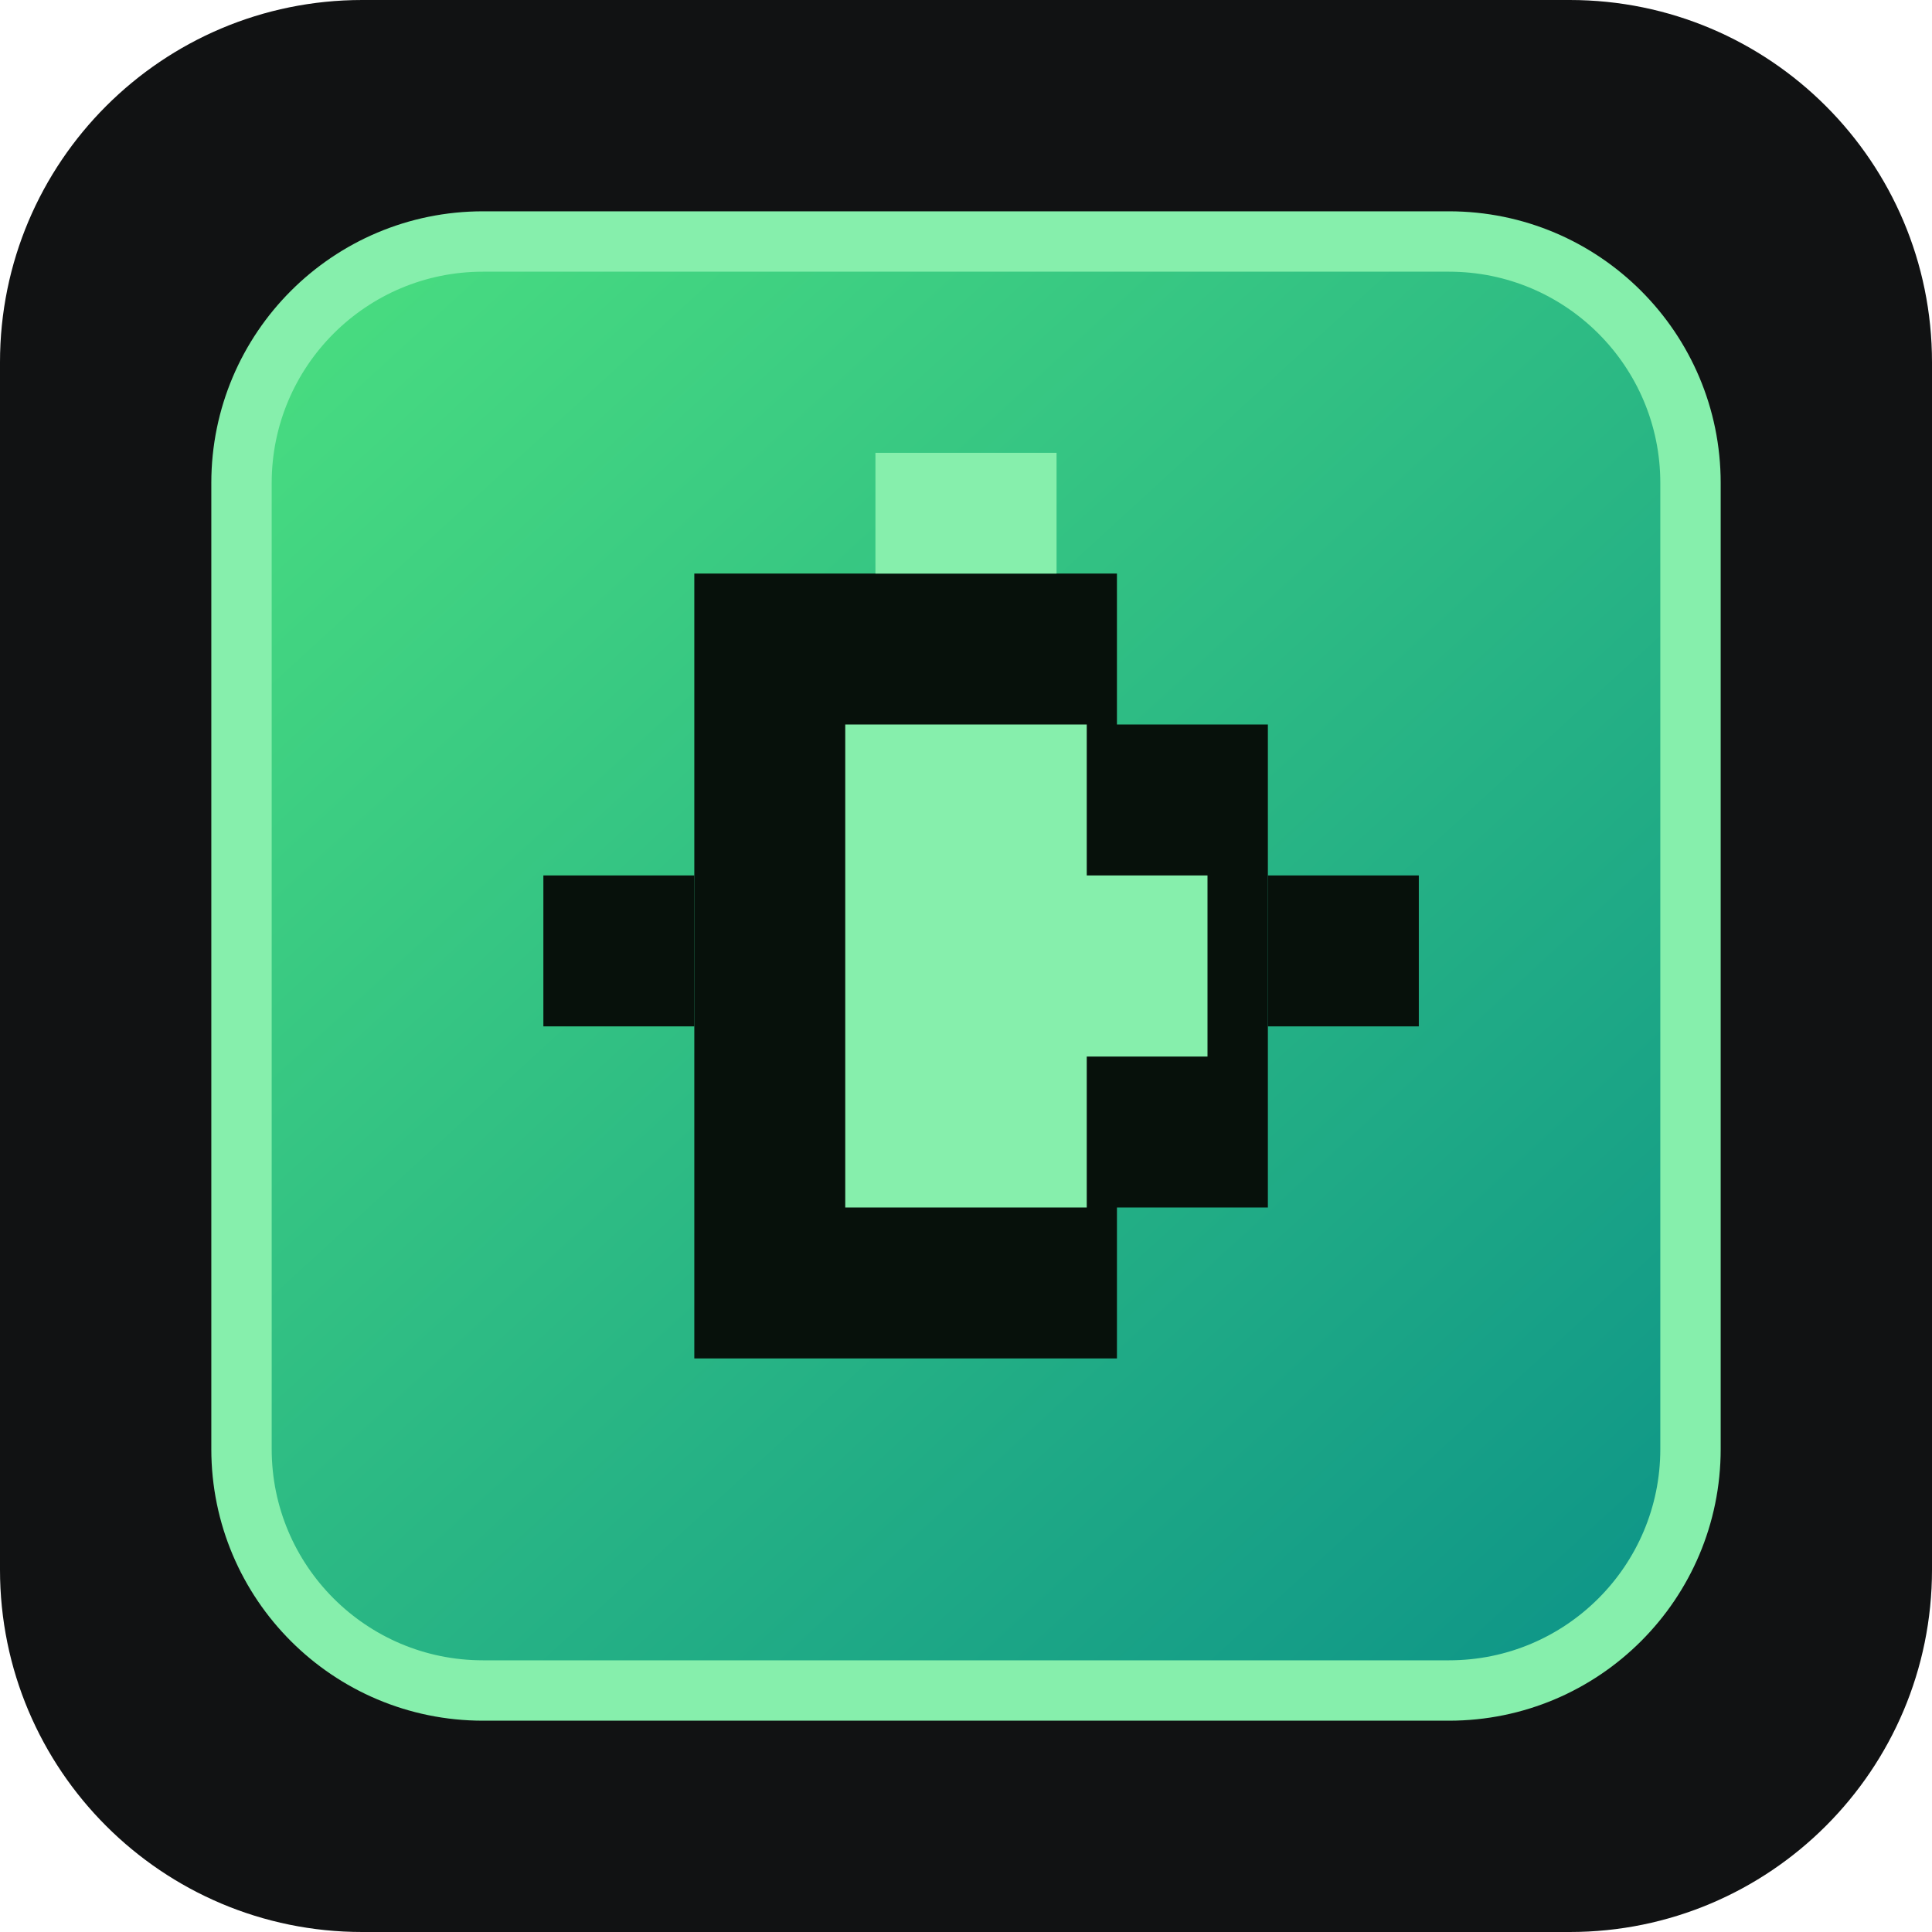
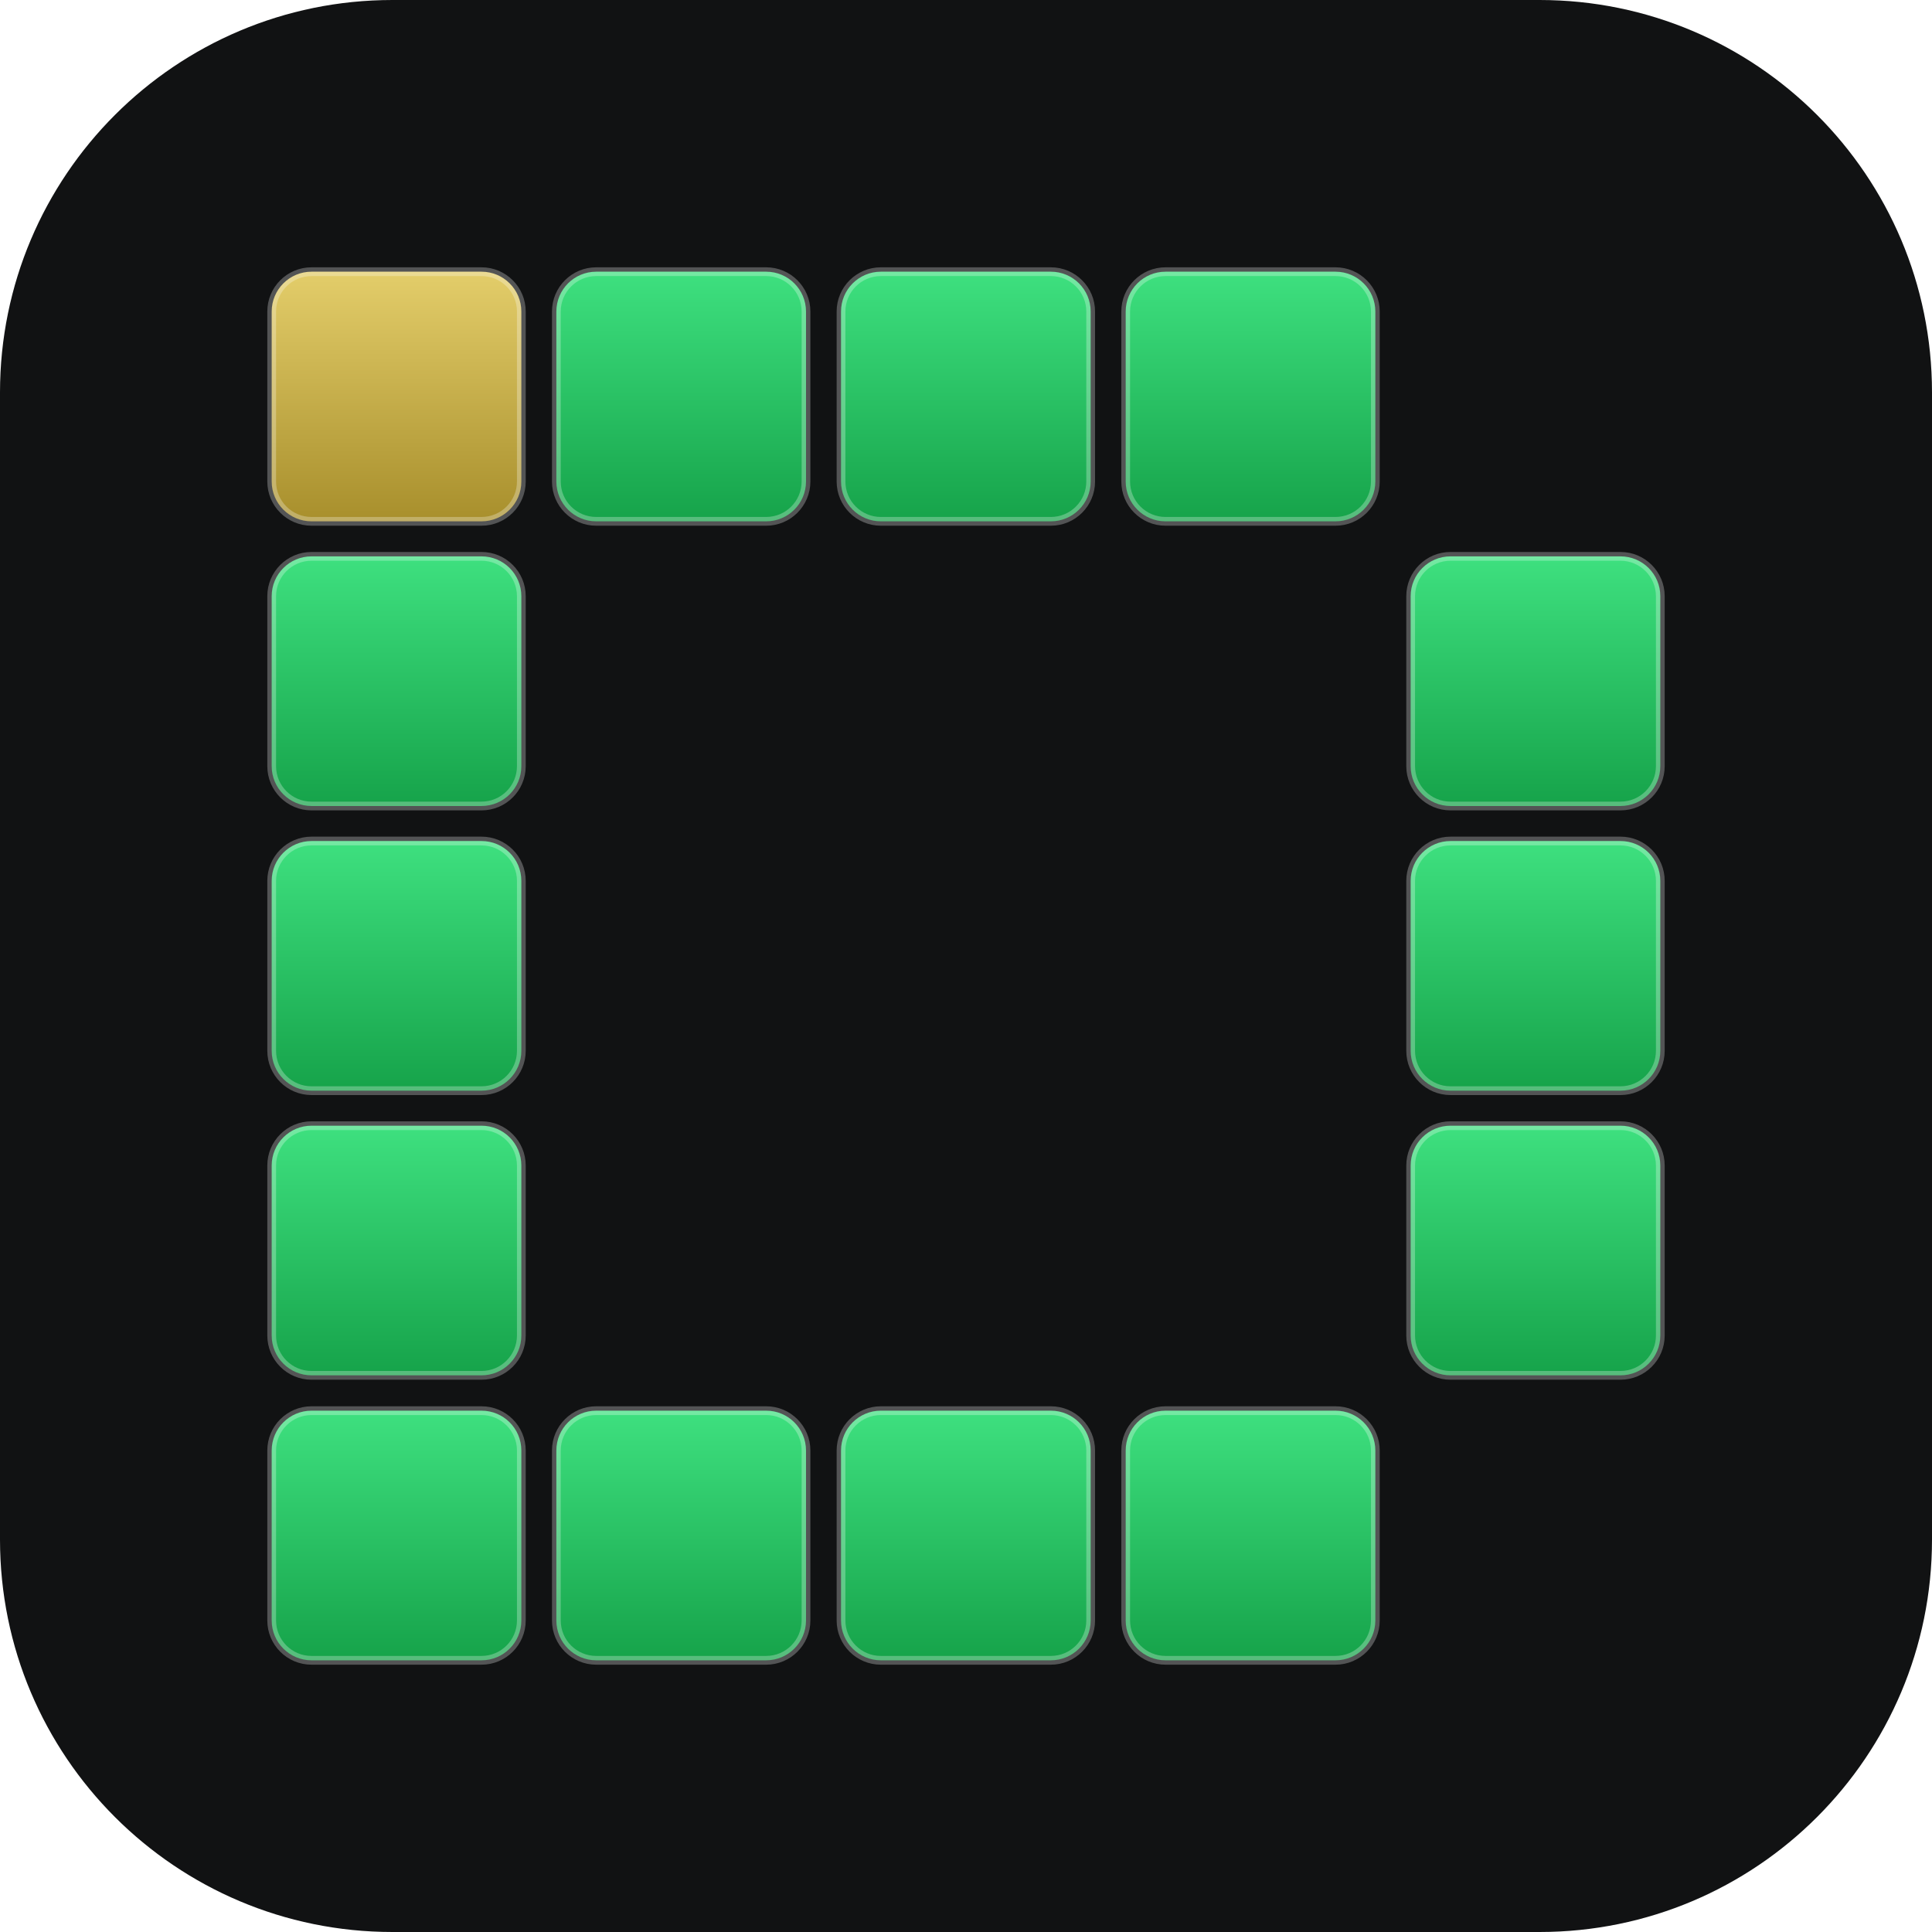
- <svg xmlns="http://www.w3.org/2000/svg" viewBox="0 0 64 64">
-   <rect width="64" height="64" rx="12" fill="#111213" />
-   <rect x="8" y="8" width="48" height="48" rx="8" fill="url(#screen)" stroke="#86efac" stroke-width="2" />
-   <path d="M23 19h14v5h5v16h-5v5H23V19Z" fill="#07110b" />
-   <path d="M28 24h8v5h4v6h-4v5h-8V24Z" fill="#86efac" />
-   <rect x="18" y="29" width="5" height="5" fill="#07110b" />
-   <rect x="42" y="29" width="5" height="5" fill="#07110b" />
-   <rect x="29" y="15" width="6" height="4" fill="#86efac" />
+ <svg xmlns="http://www.w3.org/2000/svg" viewBox="0 0 64 64" width="64" height="64">
  <defs>
-     <linearGradient id="screen" x1="10" x2="54" y1="8" y2="56" gradientUnits="userSpaceOnUse">
-       <stop stop-color="#4ade80" />
-       <stop offset="1" stop-color="#0d9488" />
+     <linearGradient id="green" x1="0" y1="0" x2="0" y2="1">
+       <stop offset="0" stop-color="#3ee07f" />
+       <stop offset="1" stop-color="#16a34a" />
+     </linearGradient>
+     <linearGradient id="gold" x1="0" y1="0" x2="0" y2="1">
+       <stop offset="0" stop-color="#e3cd6a" />
+       <stop offset="1" stop-color="#a88f2c" />
    </linearGradient>
  </defs>
+   <rect width="64" height="64" rx="13" fill="#111213" />
+   <rect x="9.00" y="9.00" width="8.27" height="8.27" rx="1.32" fill="url(#gold)" />
+   <rect x="9.00" y="9.00" width="8.27" height="8.27" rx="1.32" fill="none" stroke="rgba(255,255,255,0.28)" stroke-width="0.29" />
+   <rect x="18.43" y="9.00" width="8.27" height="8.27" rx="1.32" fill="url(#green)" />
+   <rect x="18.43" y="9.00" width="8.27" height="8.27" rx="1.32" fill="none" stroke="rgba(255,255,255,0.28)" stroke-width="0.29" />
+   <rect x="27.86" y="9.00" width="8.27" height="8.27" rx="1.32" fill="url(#green)" />
+   <rect x="27.86" y="9.00" width="8.27" height="8.27" rx="1.32" fill="none" stroke="rgba(255,255,255,0.28)" stroke-width="0.29" />
+   <rect x="37.29" y="9.00" width="8.27" height="8.27" rx="1.32" fill="url(#green)" />
+   <rect x="37.29" y="9.00" width="8.27" height="8.27" rx="1.32" fill="none" stroke="rgba(255,255,255,0.28)" stroke-width="0.29" />
+   <rect x="9.00" y="18.43" width="8.27" height="8.27" rx="1.32" fill="url(#green)" />
+   <rect x="9.00" y="18.43" width="8.27" height="8.27" rx="1.32" fill="none" stroke="rgba(255,255,255,0.28)" stroke-width="0.29" />
+   <rect x="46.73" y="18.43" width="8.27" height="8.27" rx="1.32" fill="url(#green)" />
+   <rect x="46.73" y="18.43" width="8.27" height="8.27" rx="1.32" fill="none" stroke="rgba(255,255,255,0.28)" stroke-width="0.29" />
+   <rect x="9.00" y="27.86" width="8.27" height="8.27" rx="1.32" fill="url(#green)" />
+   <rect x="9.00" y="27.86" width="8.27" height="8.27" rx="1.32" fill="none" stroke="rgba(255,255,255,0.28)" stroke-width="0.29" />
+   <rect x="46.73" y="27.86" width="8.27" height="8.27" rx="1.32" fill="url(#green)" />
+   <rect x="46.73" y="27.86" width="8.27" height="8.27" rx="1.32" fill="none" stroke="rgba(255,255,255,0.28)" stroke-width="0.29" />
+   <rect x="9.00" y="37.29" width="8.27" height="8.27" rx="1.32" fill="url(#green)" />
+   <rect x="9.00" y="37.29" width="8.27" height="8.27" rx="1.32" fill="none" stroke="rgba(255,255,255,0.28)" stroke-width="0.29" />
+   <rect x="46.73" y="37.29" width="8.27" height="8.27" rx="1.32" fill="url(#green)" />
+   <rect x="46.73" y="37.29" width="8.27" height="8.27" rx="1.32" fill="none" stroke="rgba(255,255,255,0.28)" stroke-width="0.29" />
+   <rect x="9.00" y="46.73" width="8.27" height="8.27" rx="1.32" fill="url(#green)" />
+   <rect x="9.00" y="46.73" width="8.27" height="8.27" rx="1.32" fill="none" stroke="rgba(255,255,255,0.28)" stroke-width="0.29" />
+   <rect x="18.43" y="46.73" width="8.27" height="8.27" rx="1.32" fill="url(#green)" />
+   <rect x="18.43" y="46.73" width="8.27" height="8.27" rx="1.32" fill="none" stroke="rgba(255,255,255,0.28)" stroke-width="0.29" />
+   <rect x="27.86" y="46.73" width="8.27" height="8.27" rx="1.32" fill="url(#green)" />
+   <rect x="27.86" y="46.73" width="8.27" height="8.27" rx="1.32" fill="none" stroke="rgba(255,255,255,0.28)" stroke-width="0.29" />
+   <rect x="37.29" y="46.73" width="8.27" height="8.27" rx="1.32" fill="url(#green)" />
+   <rect x="37.29" y="46.73" width="8.27" height="8.27" rx="1.32" fill="none" stroke="rgba(255,255,255,0.28)" stroke-width="0.29" />
</svg>
